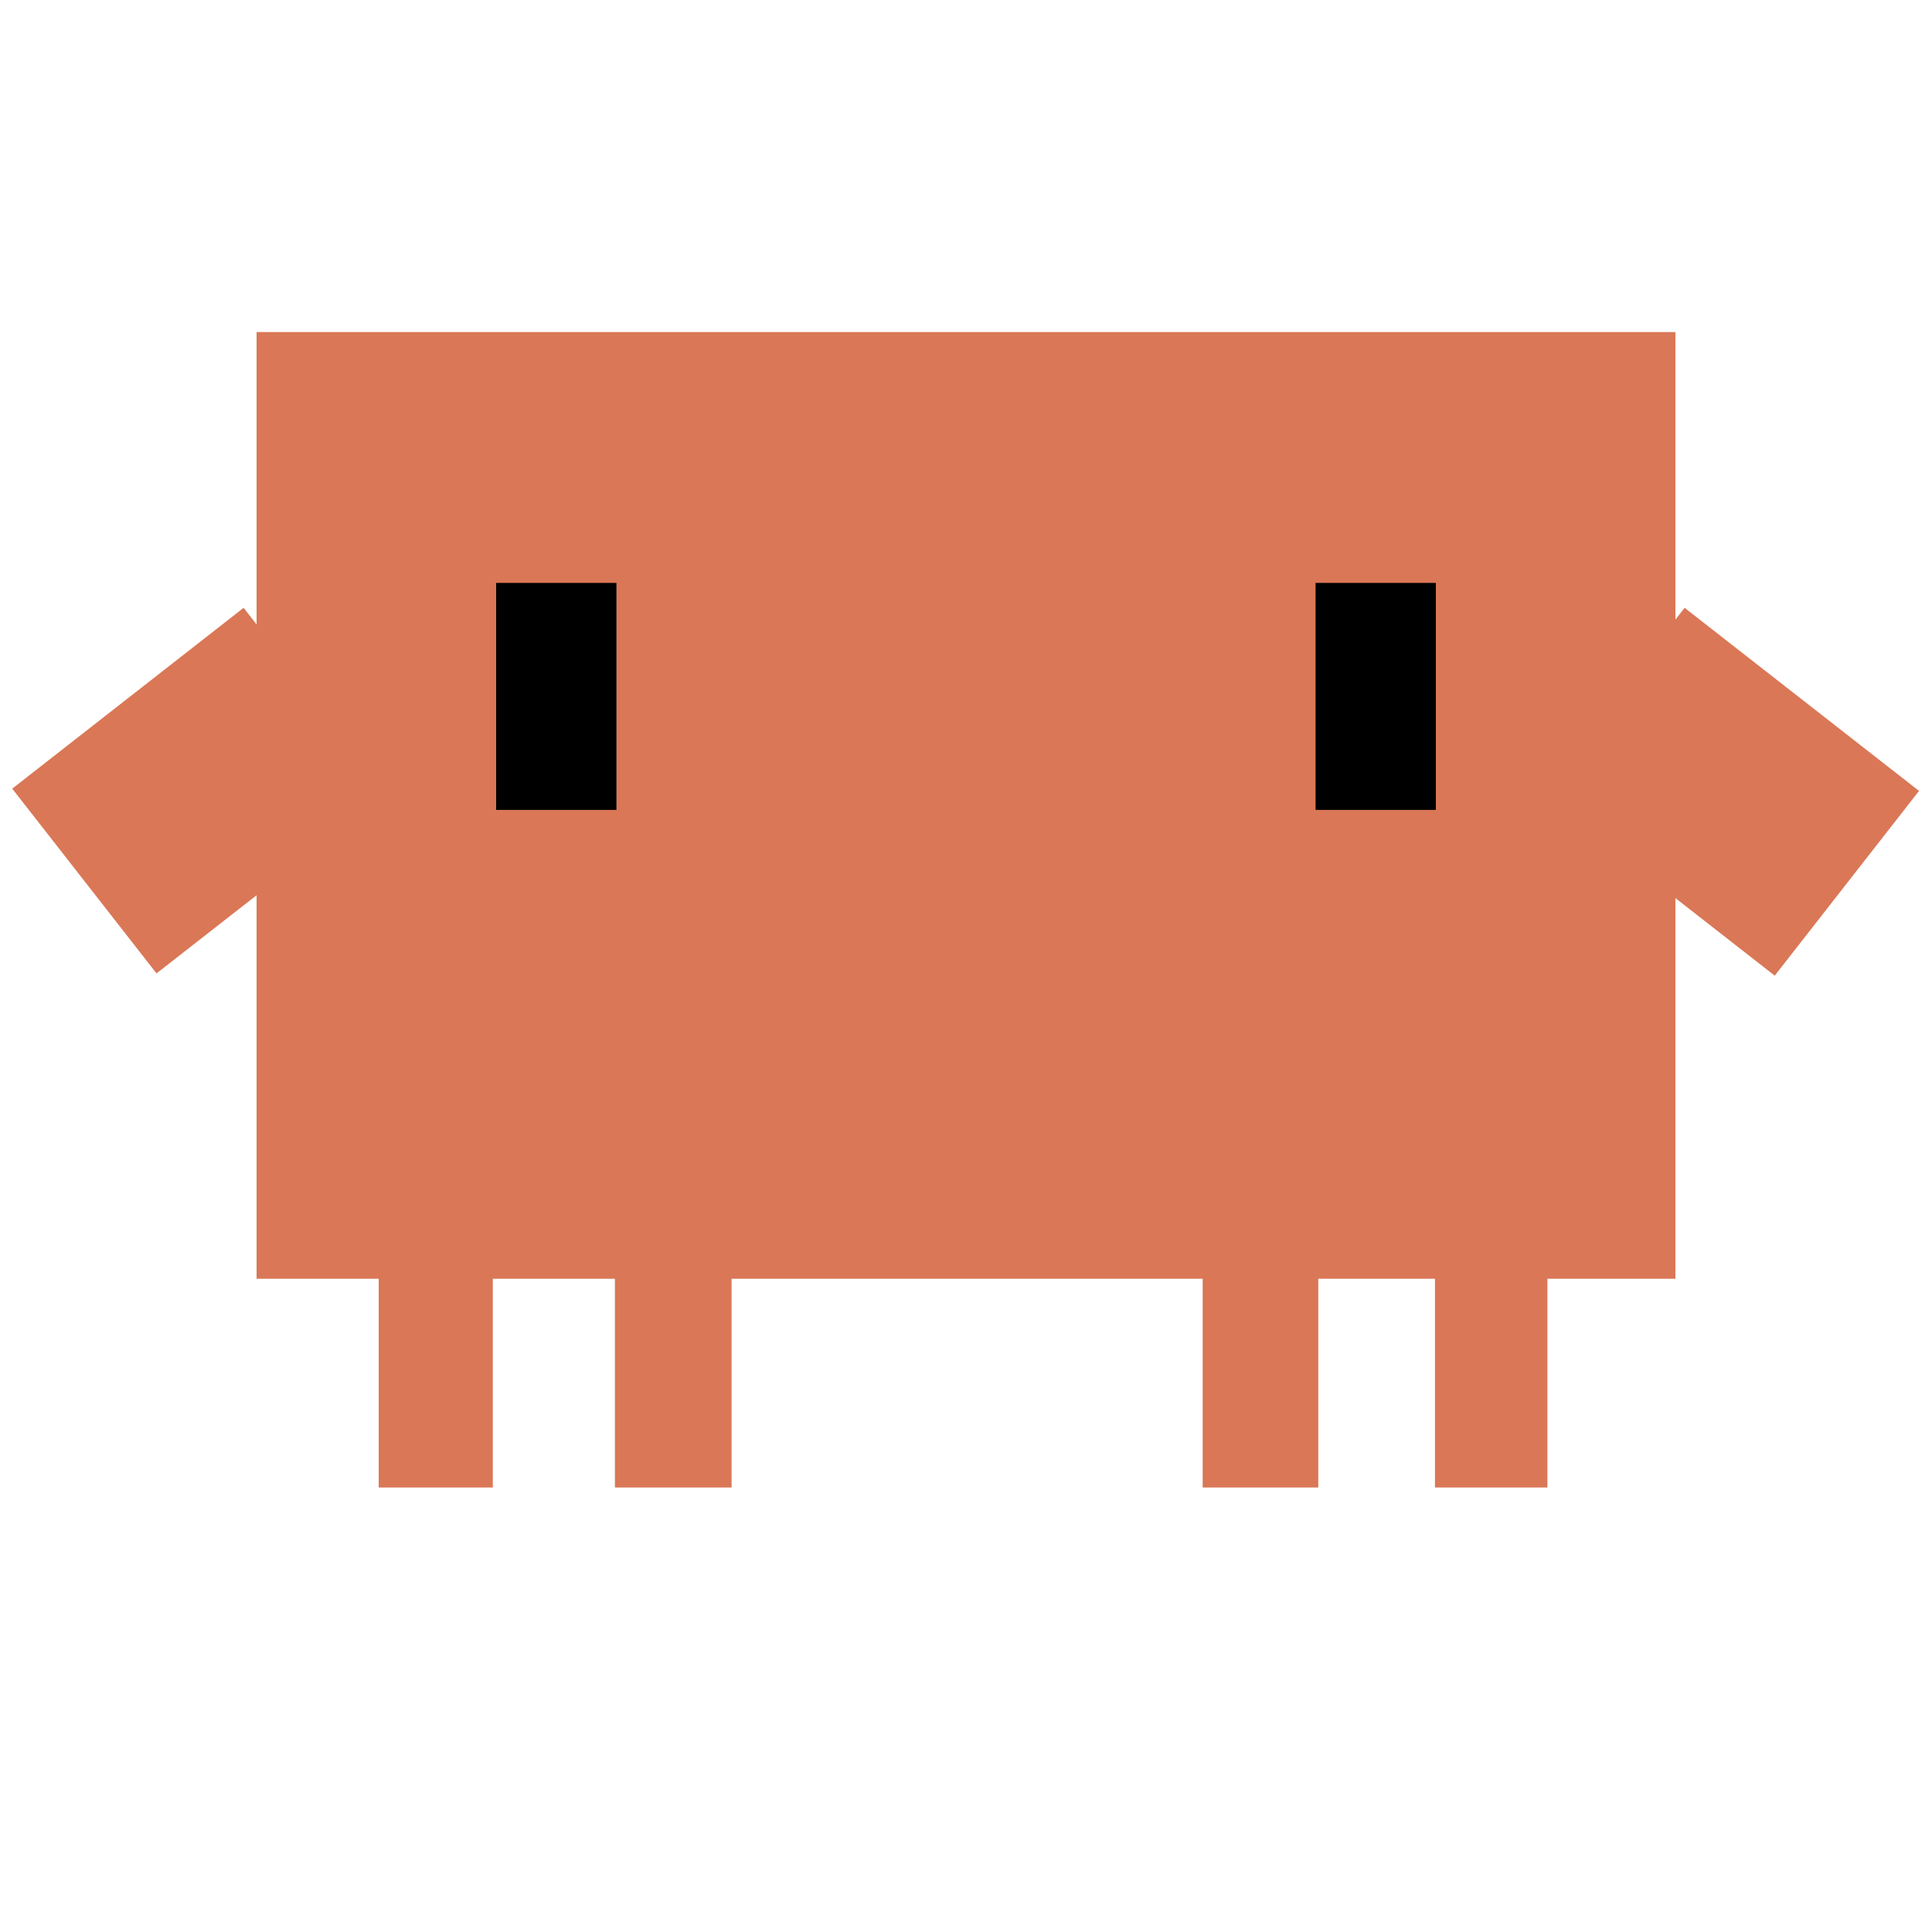
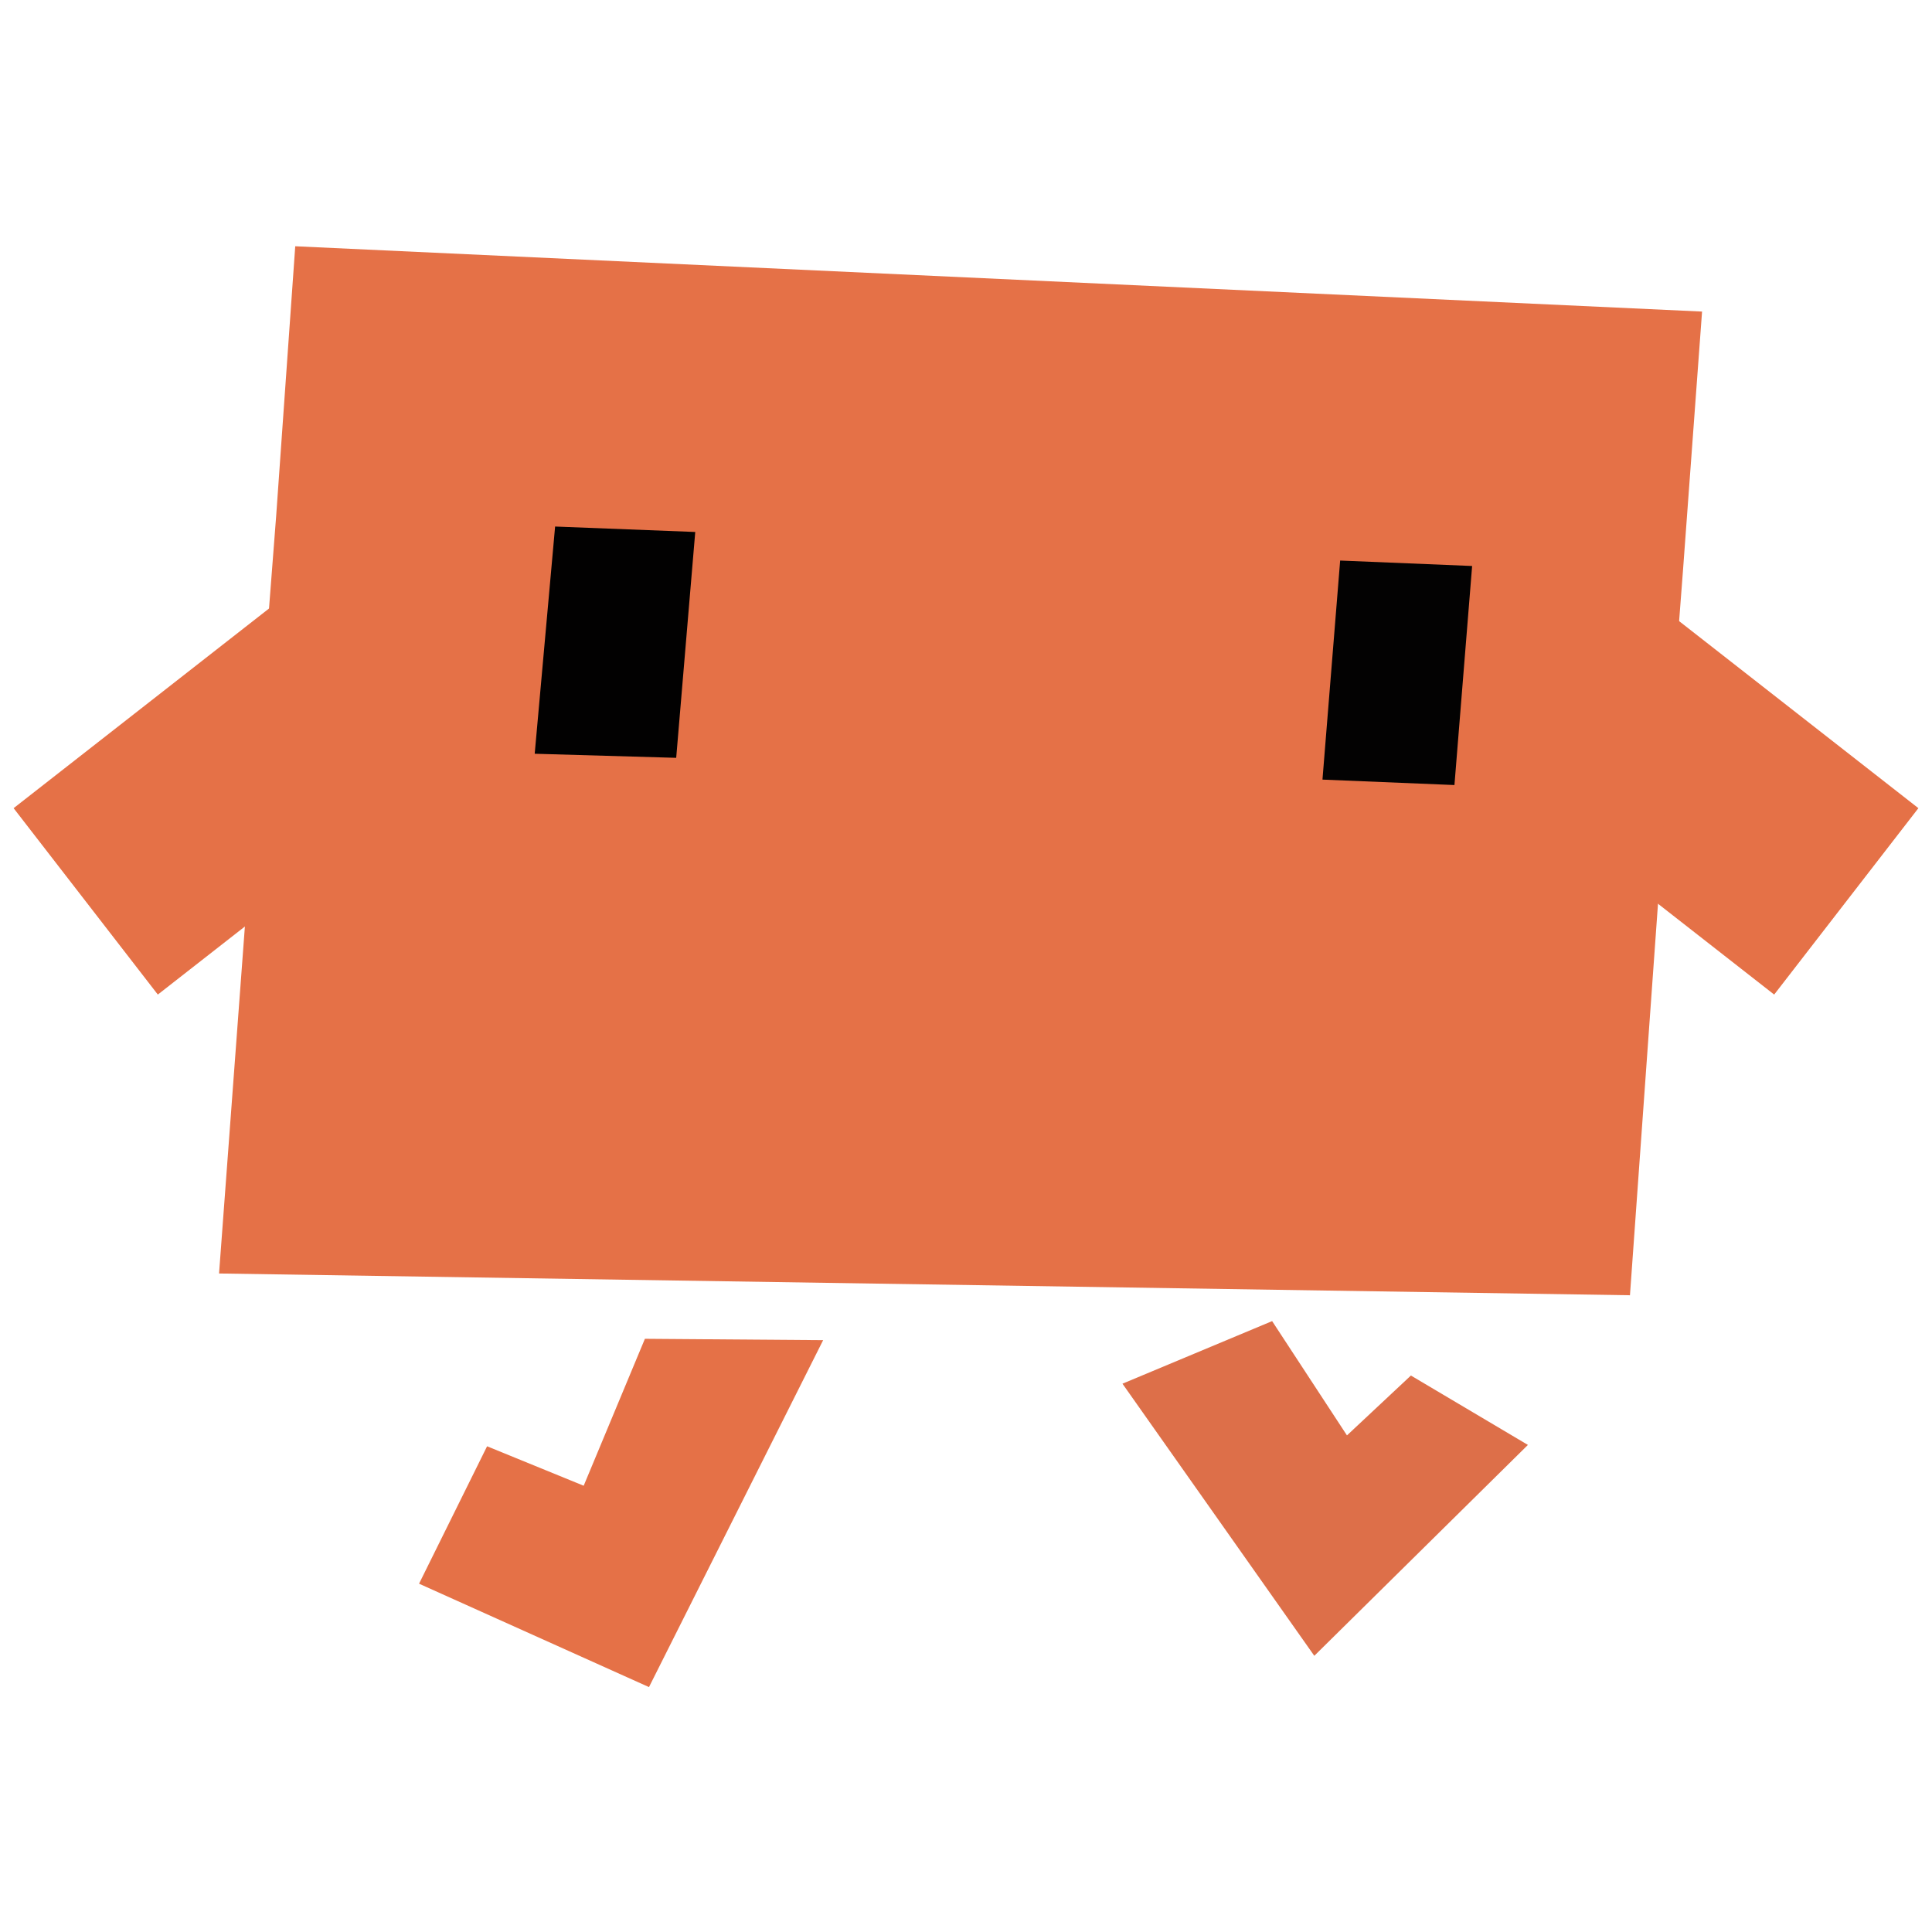
- <svg xmlns="http://www.w3.org/2000/svg" viewBox="0 0 128 128" role="img" aria-labelledby="title desc">
-   <path d="M0.81 52.25L16.14 40.27L25.71 52.51L10.37 64.49Z" fill="#DA7756" />
-   <path d="M111.61 40.27L127.14 52.4L117.58 64.64L102.05 52.51Z" fill="#DA7756" />
-   <path d="M17 22H111V84.72H102.52V98.55H95.07V84.72H87.34V98.55H79.68V84.72H48.47V98.55H40.74V84.72H32.65V98.55H25.09V84.72H17V22Z" fill="#DA7756" />
-   <path d="M32.87 38.62H40.84V53.66H32.87V38.62Z" fill="#000000" />
-   <path d="M87.16 38.62H95.13V53.66H87.16V38.62Z" fill="#000000" />
+ <svg xmlns="http://www.w3.org/2000/svg" viewBox="0 0 142 142" role="img" aria-labelledby="title desc">
+   <path d="M1 59.4L20.7 44L31.3 57.7L11.6 73.1Z" fill="#E57147" />
+   <path d="M121.3 44L141 59.4L130.4 73.1L110.7 57.7Z" fill="#E57147" />
+   <path d="M123.7 41.9L122.4 58.9L119.8 95.2L16.1 93.6L18.9 56L20.3 37.9L21.7 18.1L125.1 22.9Z" fill="#E57147" />
+   <path d="M47.4 98.4L60.5 98.5L47.7 124L30.8 116.4L35.8 106.3L42.9 109.2Z" fill="#E57147" />
+   <path d="M82.5 101.7L93.5 97.1L99 105.5L103.7 101.1L112.3 106.2L96.6 121.7Z" fill="#DD6F49" />
+   <path d="M40.8 38.7L51.1 39.1L49.7 55.7L39.3 55.4Z" fill="#020101" />
+   <path d="M98.5 41.2L108.2 41.6L106.9 57.7L97.2 57.3Z" fill="#030202" />
</svg>
